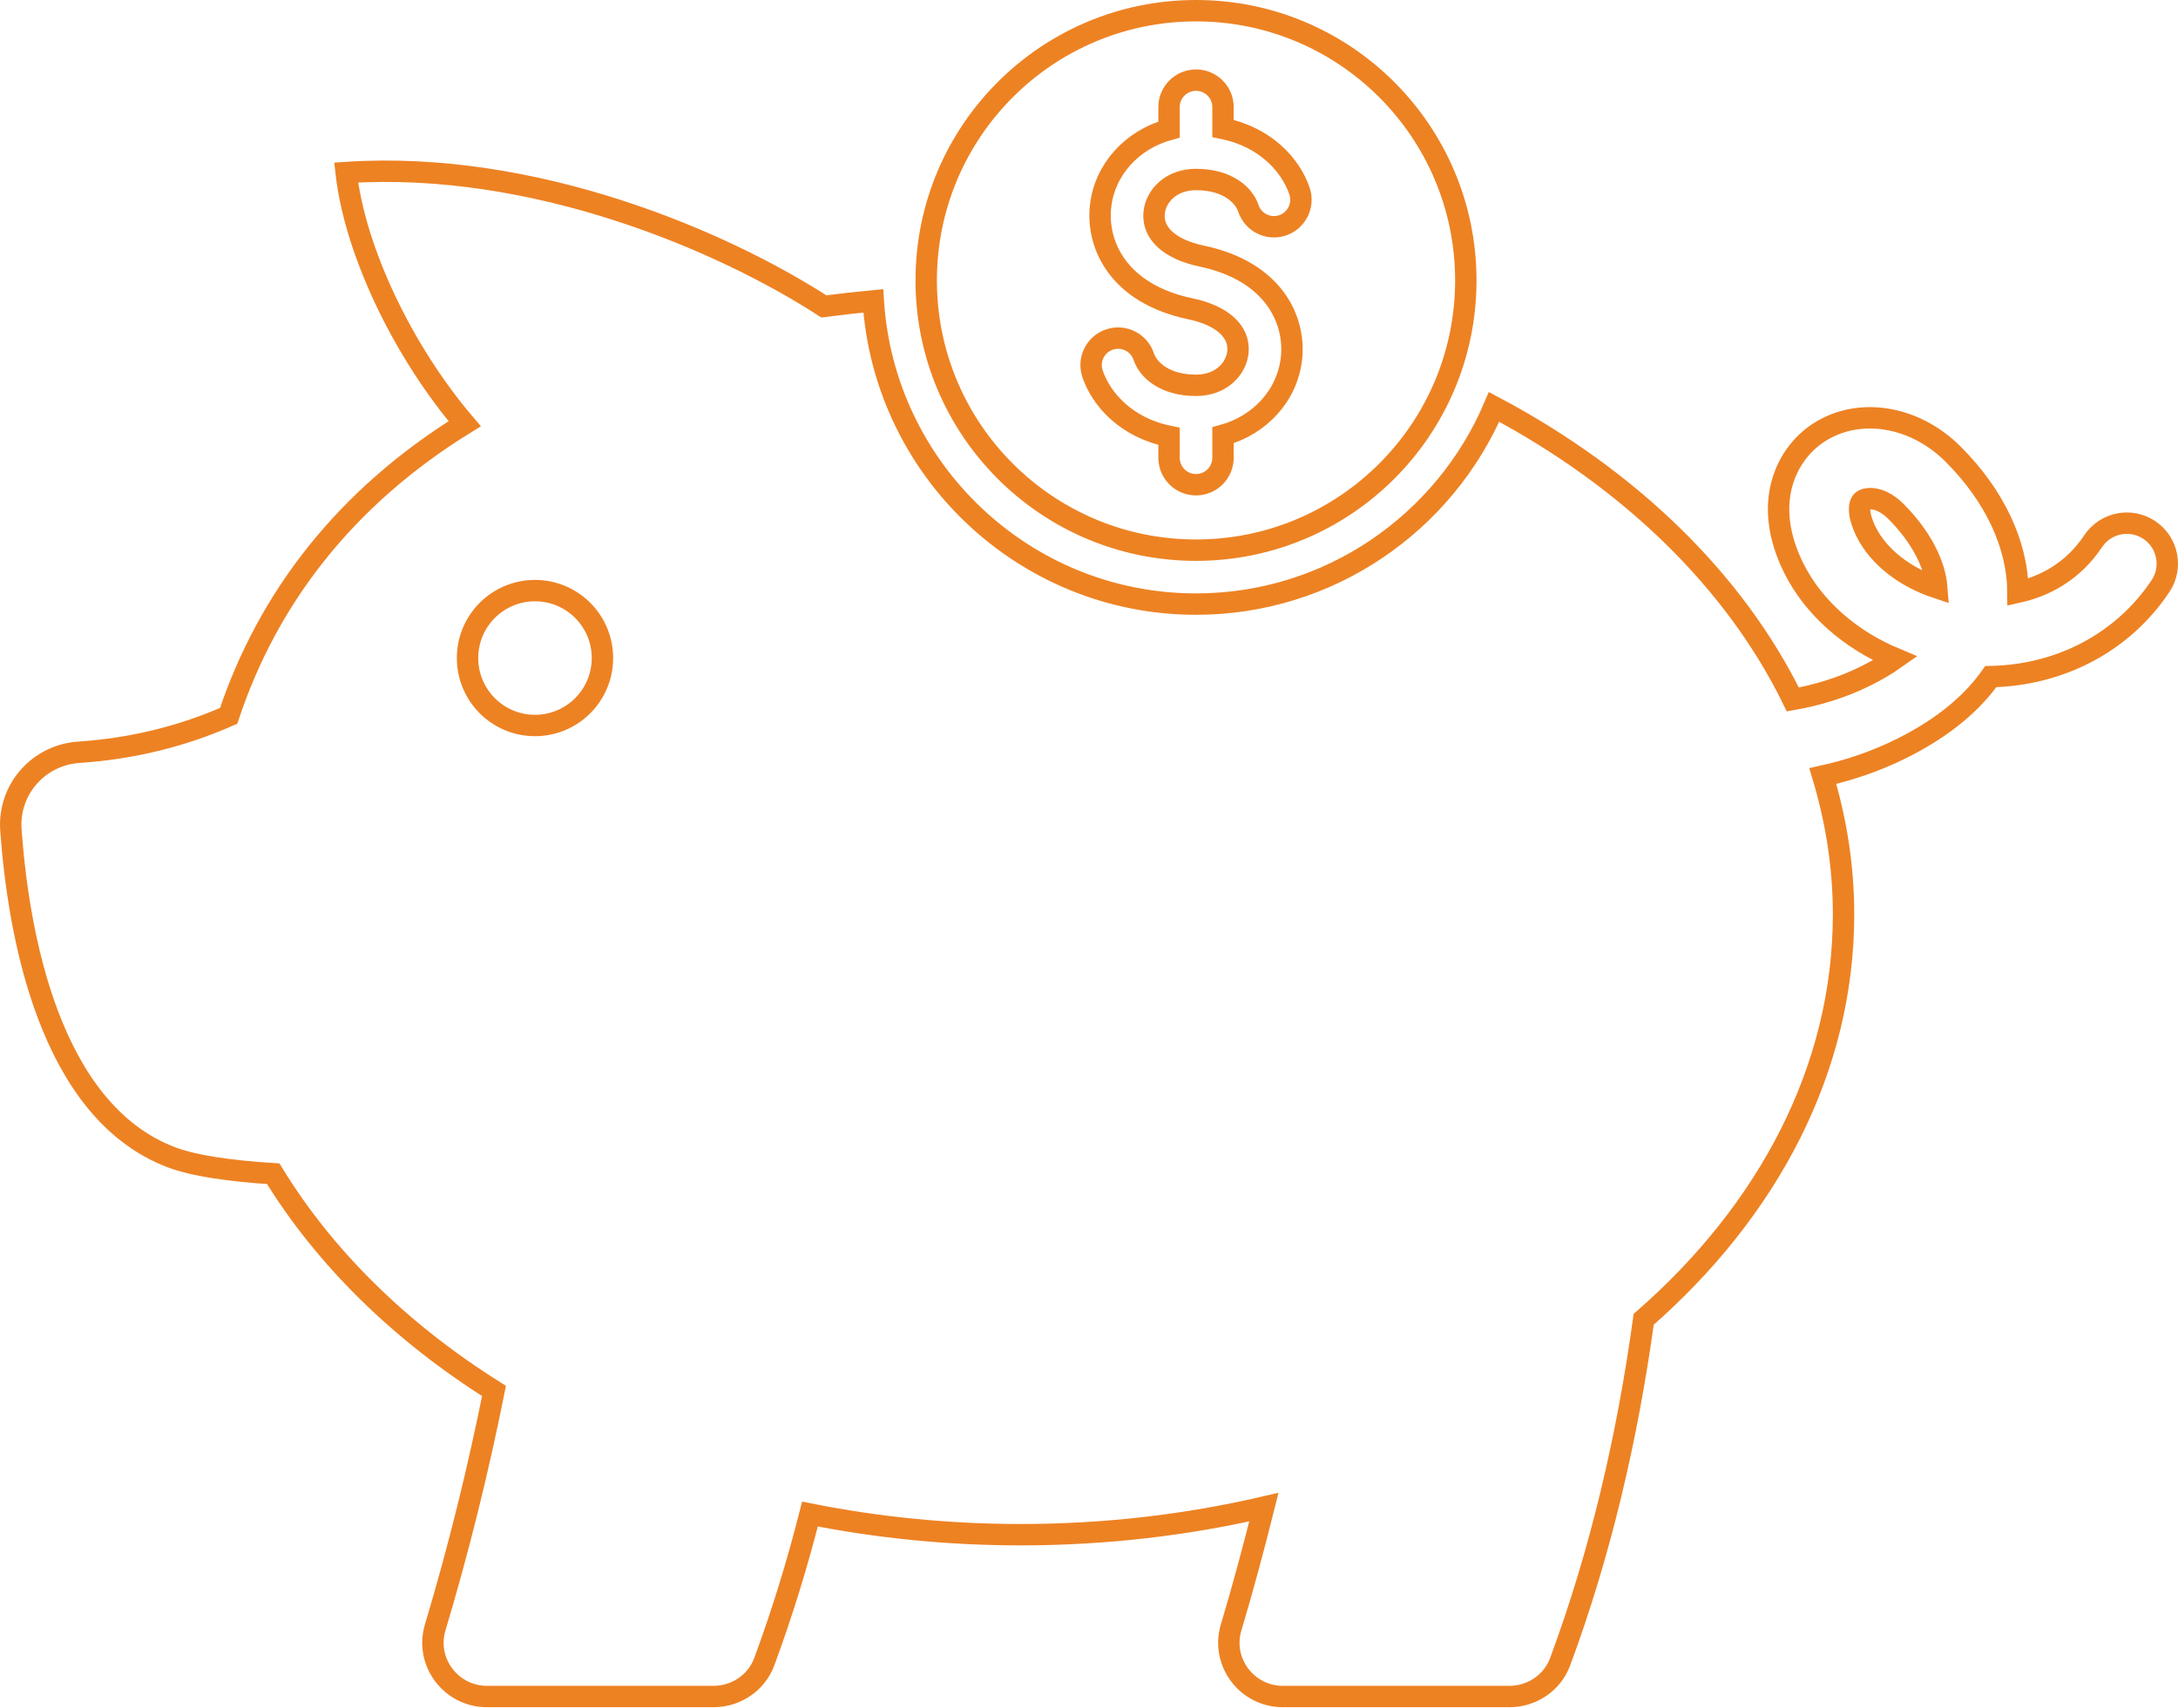
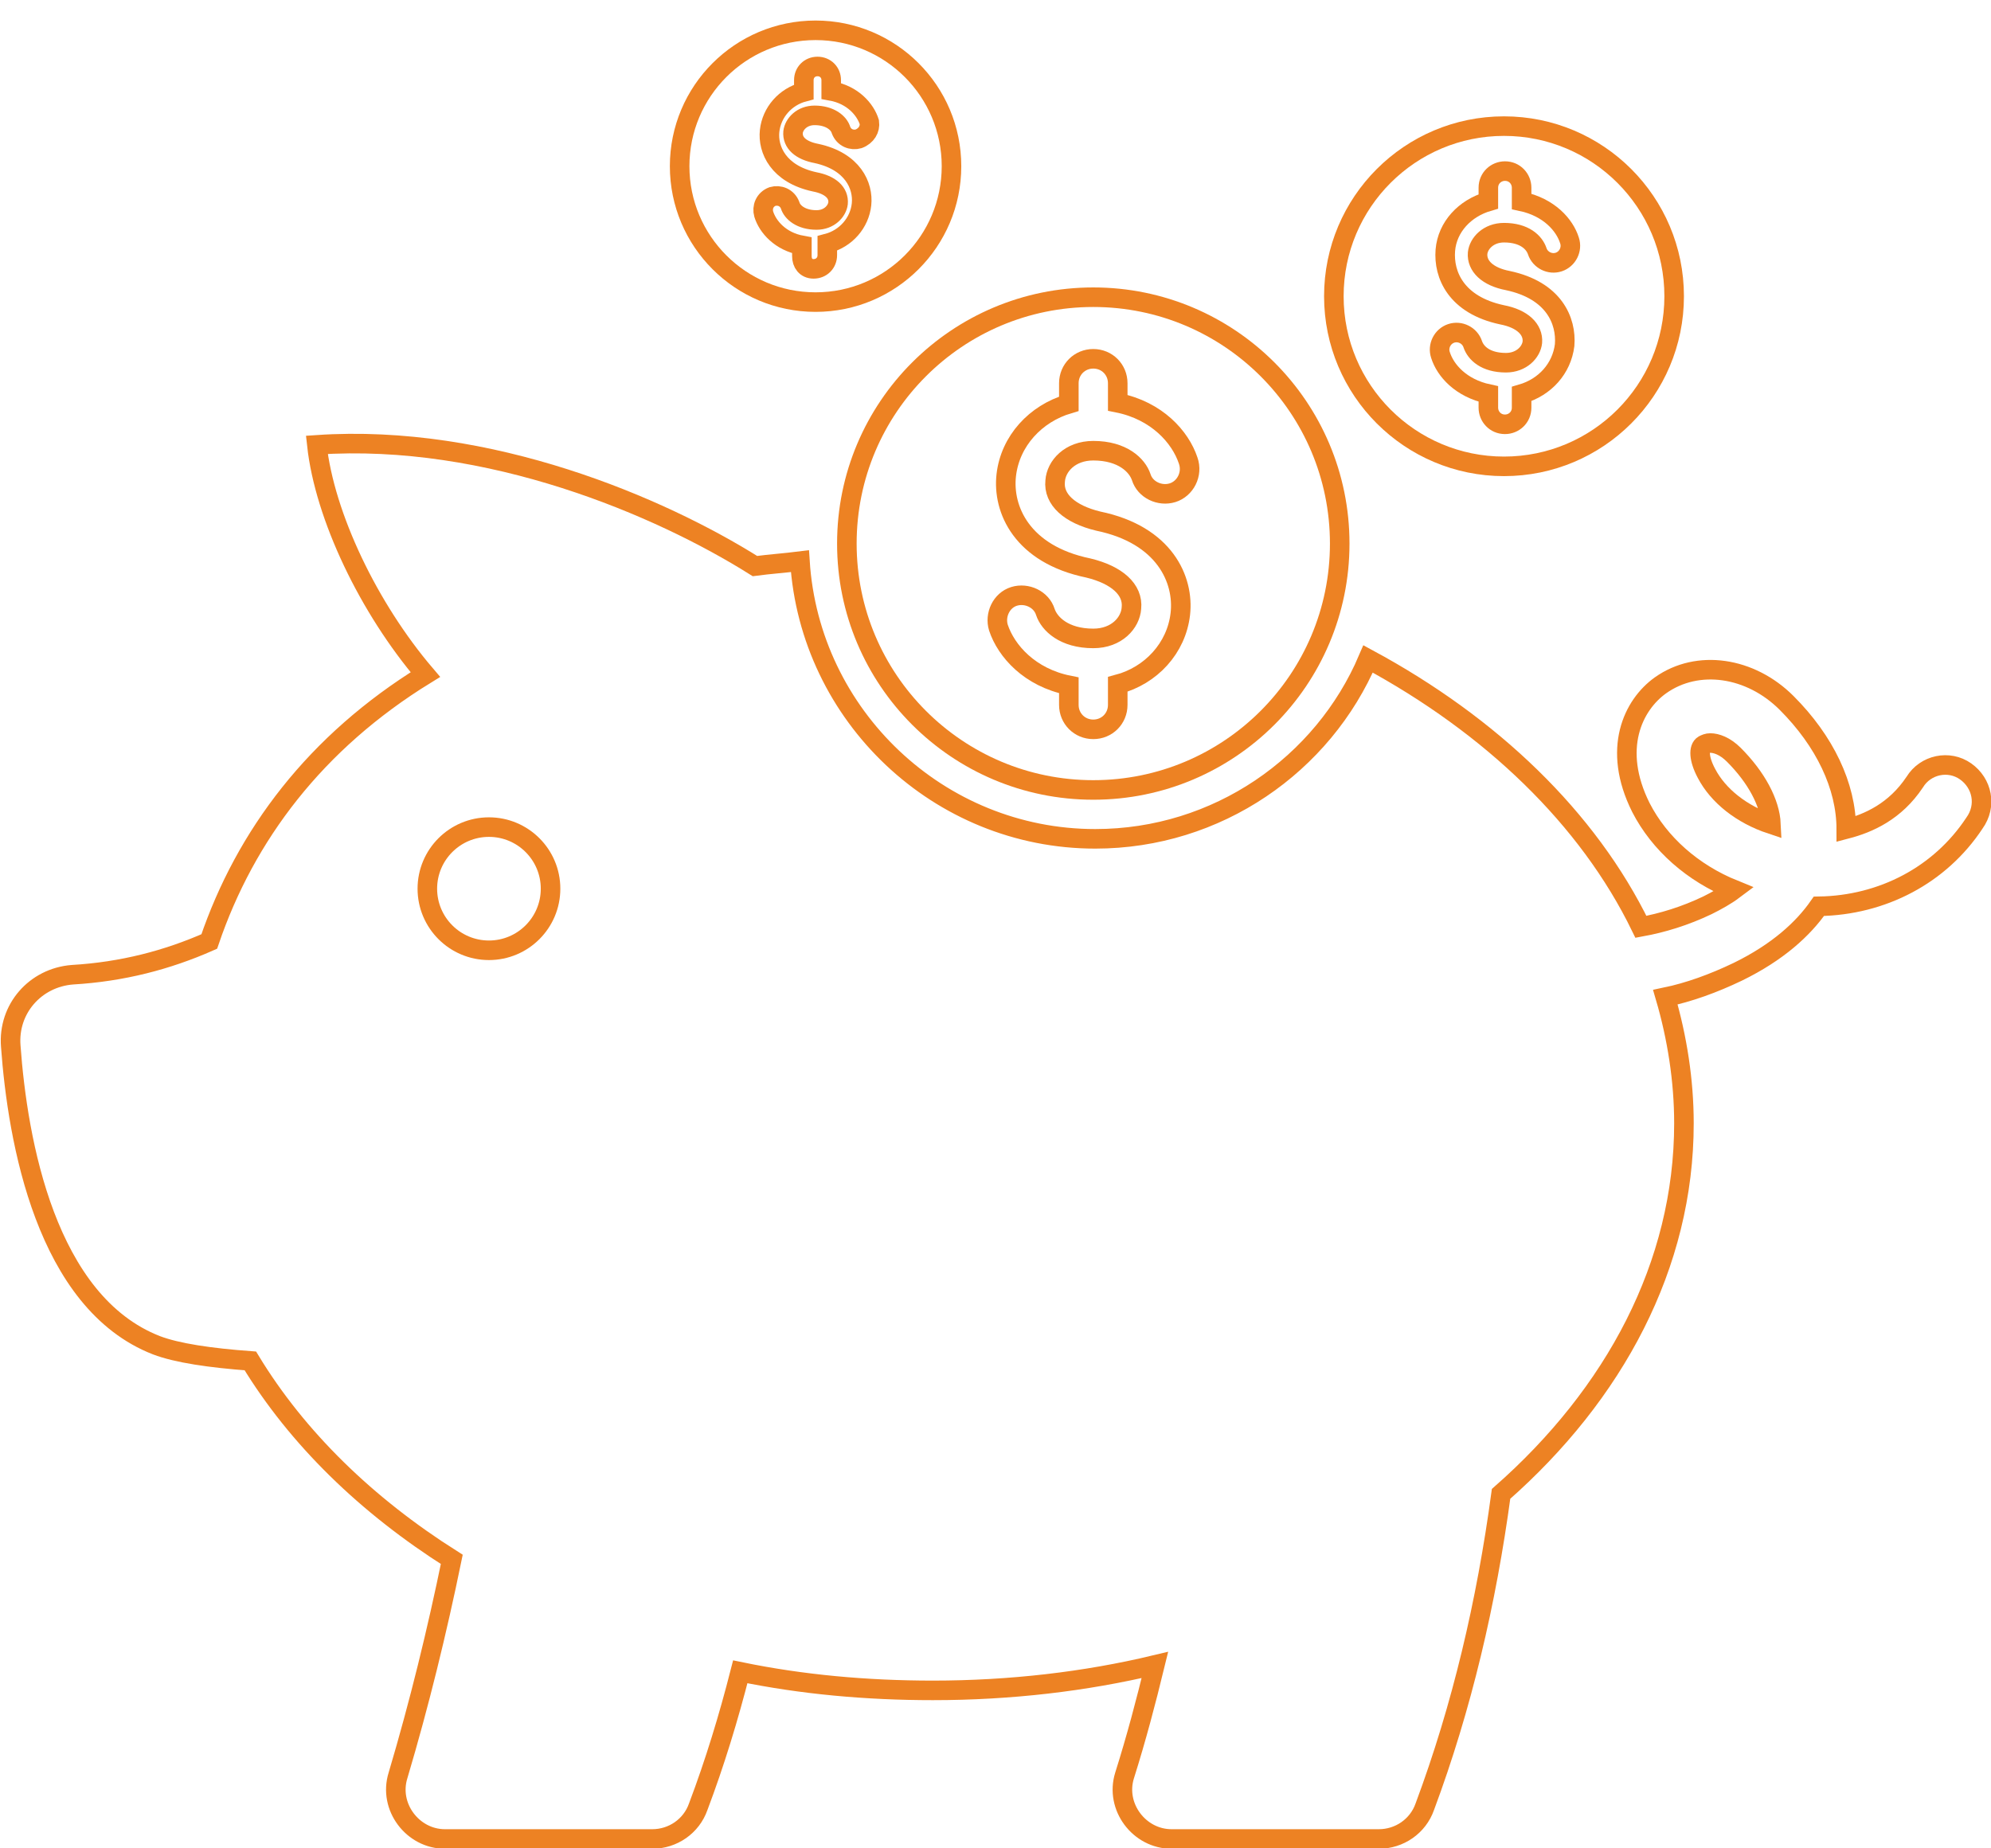
- <svg xmlns="http://www.w3.org/2000/svg" version="1.1" id="Layer_1" x="0px" y="0px" width="203.648px" height="159.669px" viewBox="0 0 203.648 159.669" enable-background="new 0 0 203.648 159.669" xml:space="preserve">
-   <path fill="none" stroke="#ED8223" stroke-width="2" stroke-miterlimit="10" d="M280.01-53.574v7.394h-88.716v-7.394  c0-4.069,3.319-7.393,7.394-7.393h14.887c0.389-9.225,6.373-16.93,14.686-19.882v-86.671c-3.9-2.463-6.508-6.779-6.508-11.731h6.508  h14.783h6.506c0,4.952-2.604,9.269-6.506,11.731v86.671c8.312,2.952,14.296,10.657,14.686,19.882h14.885  C276.688-60.967,280.01-57.644,280.01-53.574z M331.76-120.109c-5.412,15.264-19.855,26.266-36.965,26.266  c-17.112,0-31.551-11.018-36.963-26.266h8.531l24.975-66.19c1.074-2.879,5.824-2.879,6.916,0l24.973,66.19H331.76z M315.326-120.109  l-20.531-54.409l-20.533,54.409H315.326z M176.506-193.965c3.354,0,6.081-2.238,7.027-5.278c2.447-0.934,4.953-2.188,7.521-3.489  c5.652-2.858,12.064-6.093,18.723-6.093c6.382,0,10.379,2.944,12.662,5.466c-0.084,0.636-0.188,1.271-0.188,1.928  c0,7.398,5.998,13.4,13.399,13.4c7.399,0,13.399-6.002,13.399-13.4c0-0.656-0.101-1.284-0.188-1.918  c2.281-2.514,6.268-5.476,12.664-5.476c6.654,0,13.066,3.234,18.711,6.093c2.581,1.301,5.084,2.556,7.533,3.489  c0.945,3.04,3.673,5.278,7.023,5.278c4.129,0,7.465-3.337,7.465-7.467s-3.336-7.466-7.465-7.466c-2.131,0-4.029,0.917-5.385,2.354  c-1.834-0.772-3.805-1.762-5.836-2.788c-6.387-3.227-13.629-6.886-22.047-6.886c-7.363,0-12.492,2.802-15.977,5.818  c-1.562-1.719-3.559-3.01-5.828-3.741c2.758-1.48,4.693-4.297,4.693-7.629c0-4.846-8.765-16.151-8.765-16.151  s-8.767,11.306-8.767,16.151c0,3.34,1.938,6.148,4.693,7.629c-2.268,0.725-4.266,2.022-5.825,3.741  c-3.487-3.017-8.614-5.818-15.976-5.818c-8.422,0-15.668,3.659-22.051,6.886c-2.035,1.026-4,2.016-5.834,2.773  c-1.355-1.423-3.254-2.34-5.387-2.34c-4.131,0-7.461,3.336-7.461,7.466S172.375-193.965,176.506-193.965z M176.506-93.844  c-17.107,0-31.549-11.018-36.963-26.266h8.533l24.974-66.19c1.075-2.879,5.824-2.879,6.915,0l24.974,66.19h8.534  C208.061-104.861,193.618-93.844,176.506-93.844z M197.039-120.109l-20.533-54.409l-20.532,54.409H197.039z" />
-   <path fill="none" stroke="#ED8223" stroke-width="2" stroke-miterlimit="10" d="M211.229-427.427v62.599  c0,0-12.914,2.634-15.57,2.982c-2.658,0.346-10.979,3.127-17.031-2.881c-9.309-9.267-42.412-43.407-42.412-43.407  s-5.705-5.804-14.87-0.779c-8.372,4.585-20.792,11.294-26.036,13.942c-1.861,1.354-4.117,2.15-6.562,2.15  c-6.327,0-11.458-5.324-11.458-11.893c0-5.147,3.158-9.521,7.57-11.176c11.938-7.49,36.809-21.976,47.191-27.695  c6.338-3.49,10.903-3.787,19.599,3.795c10.714,9.355,20.237,17.869,20.237,17.869s4.46,2.135,8.063,1.609  C187.488-421.422,211.229-427.427,211.229-427.427z M79.518-321.361c1.602-4.269,1.066-9.055-2.006-12.324  c-2.765-2.946-6.785-3.724-10.631-2.809c1.072-3.944,0.482-8.147-2.303-11.118c-2.771-2.941-6.779-3.712-10.627-2.798  c1.062-3.945,0.474-8.148-2.299-11.121c-4.354-4.635-11.879-4.434-16.818,0.462c-4.918,4.897-8.072,13.755-3.678,18.956  c4.388,5.194,9.41,2.04,13.255,1.128c-1.064,3.946-4.266,7.622-0.335,12.789c3.927,5.185,9.408,2.045,13.25,1.124  c-1.068,3.943-4.135,7.986-0.334,12.791c3.82,4.799,10.08,2.242,14.203,0.913c-1.592,4.263-5.004,8.836-0.619,14.001  c4.372,5.165,14.498,2.759,19.446-2.133c4.942-4.893,5.407-12.637,1.075-17.274C88.107-321.959,83.639-322.699,79.518-321.361z   M169.594-354.092c-35.553-36.879-18.807-19.518-38.008-39.468c0,0-5.791-5.979-13.404-2.511  c-5.348,2.433-12.232,5.747-17.422,8.272c-5.708,3.09-10.682,4.034-11.719,4.034c-11.006,0-19.933-9.248-19.933-20.658  c0-7.399,3.791-13.843,9.436-17.498c7.938-5.697,26.224-15.795,26.224-15.795s-5.562-7.324-17.771-7.324  c-12.197,0-37.676,17.33-37.676,17.33s-7.232,4.81-17.535,0.484l-19.862-7.178v71.615c0,0,5.665,1.712,10.764,3.861  c1.161-3.396,2.997-6.554,5.589-9.139c8.452-8.357,22.457-8.446,30.154-0.236c2.309,2.482,3.928,5.486,4.76,8.764  c3.105,0.996,5.895,2.744,8.16,5.16c2.32,2.465,3.931,5.474,4.771,8.752c3.104,1.002,5.885,2.749,8.161,5.176  c2.552,2.711,4.243,6.02,5.048,9.604c3.228,0.979,6.17,2.778,8.528,5.303c4.606,4.915,6.261,11.597,5.257,18.045v0.002l0,0  c0,0.006,0,0.006,0,0.01c0.011,0.01,0.023,0.018,0.034,0.031c0.175,0.203,2.878,3.359,4.595,5.131c3.414,3.549,8.967,3.539,12.381,0  c3.404-3.532,3.418-9.297,0-12.844c-0.108-0.113-0.244-0.195-0.357-0.306c0.002-0.024,0.019-0.052,0.021-0.075  c-11.504-11.937-12.102-12.8-10.965-13.978c1.138-1.181,2.823,1.419,15.693,14.782c0.061,0.059,0.139,0.109,0.236,0.149  c0.259,0.376,0.516,0.755,0.84,1.087c3.402,3.545,8.967,3.539,12.379,0c3.406-3.538,3.414-9.304,0-12.85  c-0.18-0.188-0.385-0.327-0.576-0.498c-0.165-0.203-0.332-0.408-0.535-0.614c-11.744-12.174-13.081-14.491-12.184-15.421  c1.023-1.062,6.49,5.166,18.178,17.281c0.023,0,0.049-0.006,0.078-0.006c3.423,3.234,8.744,3.156,12.055-0.276  c3.188-3.308,3.357-8.546,0.572-12.114c-0.051-0.238-0.141-0.443-0.293-0.603c-14.789-15.354-14.157-15.584-13.258-16.514  c0.895-0.929,0.959-0.993,15.354,13.937c0.053,0.062,0.09,0.134,0.15,0.197c3.405,3.545,8.97,3.536,12.383,0  c3.402-3.538,3.413-9.306,0-12.851C169.797-353.932,169.689-353.999,169.594-354.092z" />
-   <path fill="none" stroke="#ED8223" stroke-width="2" stroke-miterlimit="10" d="M200.961,49.565  c-1.736-1.158-4.087-0.687-5.247,1.051c-1.977,2.966-4.696,4.249-7.03,4.771c-0.023-4.405-2.156-9.007-6.064-12.913  c-3.73-3.732-9.148-4.48-12.884-1.793c-2.792,2.016-4.991,6.486-2.007,12.468c1.859,3.721,5.297,6.698,9.479,8.444  c-0.791,0.559-1.707,1.101-2.738,1.615c-2.27,1.135-4.59,1.812-6.836,2.209c-5.447-11.129-15.289-20.643-27.934-27.361  c-4.62,10.83-15.373,18.443-27.869,18.443c-16.047,0-29.181-12.559-30.177-28.361c-1.569,0.152-3.114,0.322-4.622,0.519  c-9.482-6.138-27.066-13.694-44.668-12.521c0.814,7.315,5.303,16.713,11.086,23.493c-11.21,6.925-18.433,16.377-22.07,27.322  c-4.268,1.872-8.873,3.06-14.022,3.407c-3.763,0.258-6.606,3.487-6.339,7.252c0.697,9.7,3.57,26.228,14.949,30.604  c2.132,0.82,5.533,1.303,9.582,1.561c4.821,7.879,11.901,14.816,20.641,20.314c-1.463,7.305-3.272,14.68-5.5,22.125  c-0.963,3.217,1.474,6.453,4.838,6.453h21.195c2.094,0,4.01-1.285,4.736-3.252c1.666-4.506,3.08-9.115,4.275-13.811  c6.29,1.252,12.889,1.928,19.696,1.928c7.919,0,15.558-0.906,22.747-2.578c-0.936,3.736-1.938,7.486-3.066,11.258  c-0.965,3.219,1.473,6.455,4.834,6.455h21.195c2.098,0,4.01-1.285,4.736-3.252c3.777-10.197,6.279-20.916,7.812-32.027  c11.634-10.164,18.687-23.396,18.687-37.879c0-4.445-0.688-8.768-1.939-12.927c2.435-0.541,4.938-1.367,7.416-2.607  c4.1-2.049,6.678-4.41,8.291-6.694c6.528-0.136,12.371-3.22,15.867-8.466C203.173,53.074,202.701,50.727,200.961,49.565z   M50.024,67.852c-3.485,0-6.308-2.824-6.308-6.309c0-3.482,2.822-6.306,6.308-6.306c3.482,0,6.306,2.823,6.306,6.306  C56.33,65.027,53.507,67.852,50.024,67.852z M174.498,49.761c-0.77-1.537-0.754-2.641-0.34-2.942  c0.164-0.118,0.413-0.188,0.719-0.188c0.635,0,1.516,0.315,2.388,1.192c2.295,2.297,3.657,4.873,3.831,7.149  C178.123,53.985,175.67,52.1,174.498,49.761z M111.83,1C97.896,1,86.602,12.294,86.602,26.227c0,13.934,11.295,25.228,25.229,25.228  c13.932,0,25.226-11.294,25.226-25.228C137.056,12.294,125.762,1,111.83,1z M119.918,21.078c-1.314,0.441-2.752-0.267-3.193-1.595  c-0.418-1.244-1.948-2.695-4.895-2.695c-2.363,0-3.754,1.559-3.916,3.1c-0.197,1.918,1.459,3.434,4.434,4.059  c6.791,1.422,8.777,6.013,8.414,9.513c-0.363,3.521-2.967,6.306-6.409,7.25v2.102c0,1.396-1.128,2.522-2.522,2.522  s-2.523-1.126-2.523-2.522v-2.002c-4.033-0.816-6.365-3.497-7.157-5.867c-0.442-1.321,0.27-2.75,1.595-3.192  c1.32-0.438,2.75,0.271,3.192,1.59c0.415,1.244,1.945,2.696,4.894,2.696c2.361,0,3.755-1.558,3.916-3.099  c0.197-1.916-1.461-3.433-4.434-4.055c-6.791-1.423-8.776-6.019-8.416-9.517c0.361-3.521,2.969-6.308,6.41-7.252v-2.097  c0-1.396,1.129-2.523,2.523-2.523s2.522,1.127,2.522,2.523v1.998c4.036,0.816,6.361,3.494,7.157,5.867  C121.953,19.203,121.236,20.632,119.918,21.078z" />
+ <svg xmlns="http://www.w3.org/2000/svg" version="1.1" id="pig" x="0px" y="0px" width="203.6px" height="189px" viewBox="-47 42 203.6 189" enable-background="new -47 42 203.6 189" xml:space="preserve">
+   <path fill="none" stroke="#ED8223" stroke-width="2" stroke-miterlimit="10" d="M154,120.9c-1.7-1.2-4.1-0.7-5.2,1.1  c-2,3-4.7,4.2-7,4.8c0-4.4-2.2-9-6.1-12.9c-3.7-3.7-9.1-4.5-12.9-1.8c-2.8,2-5,6.5-2,12.5c1.9,3.7,5.3,6.7,9.5,8.4  c-0.8,0.6-1.7,1.1-2.7,1.6c-2.3,1.1-4.6,1.8-6.8,2.2c-5.4-11.1-15.3-20.6-27.9-27.4c-4.6,10.8-15.4,18.4-27.9,18.4  c-16,0-29.2-12.6-30.2-28.4c-1.6,0.2-3.1,0.3-4.6,0.5C20.5,93.8,3,86.3-14.6,87.5c0.8,7.3,5.3,16.7,11.1,23.5  c-11.2,6.9-18.4,16.4-22.1,27.3c-4.3,1.9-8.9,3.1-14,3.4c-3.8,0.3-6.6,3.5-6.3,7.3c0.7,9.7,3.6,26.2,14.9,30.6  c2.1,0.8,5.5,1.3,9.6,1.6c4.8,7.9,11.9,14.8,20.6,20.3c-1.5,7.3-3.3,14.7-5.5,22.1c-1,3.2,1.5,6.5,4.8,6.5h21.2c2.1,0,4-1.3,4.7-3.3  c1.7-4.5,3.1-9.1,4.3-13.8c6.3,1.3,12.9,1.9,19.7,1.9c7.9,0,15.6-0.9,22.7-2.6c-0.9,3.7-1.9,7.5-3.1,11.3c-1,3.2,1.5,6.5,4.8,6.5  h21.2c2.1,0,4-1.3,4.7-3.3c3.8-10.2,6.3-20.9,7.8-32c11.6-10.2,18.7-23.4,18.7-37.9c0-4.4-0.7-8.8-1.9-12.9c2.4-0.5,4.9-1.4,7.4-2.6  c4.1-2,6.7-4.4,8.3-6.7c6.5-0.1,12.4-3.2,15.9-8.5C156.2,124.4,155.7,122.1,154,120.9z" />
+   <circle fill="none" stroke="#ED8223" stroke-width="2" stroke-miterlimit="10" cx="3" cy="132.9" r="6.3" />
+   <path fill="none" stroke="#ED8223" stroke-width="2" stroke-miterlimit="10" d="M127.5,121.1c-0.8-1.5-0.8-2.6-0.3-2.9  c0.2-0.1,0.4-0.2,0.7-0.2c0.6,0,1.5,0.3,2.4,1.2c2.3,2.3,3.7,4.9,3.8,7.1C131.1,125.3,128.7,123.4,127.5,121.1z" />
+   <g id="coin-1">
+     <circle fill="none" stroke="#ED8223" stroke-width="2" stroke-miterlimit="10" cx="64.8" cy="97.6" r="25.2" />
+     <path fill="none" stroke="#ED8223" stroke-width="2" stroke-miterlimit="10" d="M72.9,92.4c-1.3,0.4-2.8-0.3-3.2-1.6   c-0.4-1.2-1.9-2.7-4.9-2.7c-2.4,0-3.8,1.6-3.9,3.1c-0.2,1.9,1.5,3.4,4.4,4.1c6.8,1.4,8.8,6,8.4,9.5c-0.4,3.5-3,6.3-6.4,7.2v2.1   c0,1.4-1.1,2.5-2.5,2.5s-2.5-1.1-2.5-2.5v-2c-4-0.8-6.4-3.5-7.2-5.9c-0.4-1.3,0.3-2.8,1.6-3.2c1.3-0.4,2.8,0.3,3.2,1.6   c0.4,1.2,1.9,2.7,4.9,2.7c2.4,0,3.8-1.6,3.9-3.1c0.2-1.9-1.5-3.4-4.4-4.1c-6.8-1.4-8.8-6-8.4-9.5c0.4-3.5,3-6.3,6.4-7.3v-2.1   c0-1.4,1.1-2.5,2.5-2.5s2.5,1.1,2.5,2.5v2c4,0.8,6.4,3.5,7.2,5.9C75,90.5,74.2,92,72.9,92.4z" />
+   </g>
+   <g id="coin-2">
+     <circle fill="none" stroke="#ED8223" stroke-width="2" stroke-miterlimit="10" cx="106.8" cy="72.3" r="17.4" />
+     <path fill="none" stroke="#ED8223" stroke-width="2" stroke-miterlimit="10" d="M112.4,68.8c-0.9,0.3-1.9-0.2-2.2-1.1   c-0.3-0.9-1.3-1.9-3.4-1.9c-1.6,0-2.6,1.1-2.7,2.1c-0.1,1.3,1,2.4,3.1,2.8c4.7,1,6,4.1,5.8,6.6c-0.3,2.4-2,4.3-4.4,5v1.4   c0,1-0.8,1.7-1.7,1.7c-1,0-1.7-0.8-1.7-1.7v-1.4c-2.8-0.6-4.4-2.4-4.9-4c-0.3-0.9,0.2-1.9,1.1-2.2c0.9-0.3,1.9,0.2,2.2,1.1   c0.3,0.9,1.3,1.9,3.4,1.9c1.6,0,2.6-1.1,2.7-2.1c0.1-1.3-1-2.4-3.1-2.8c-4.7-1-6-4.1-5.8-6.6c0.2-2.4,2-4.3,4.4-5v-1.4   c0-1,0.8-1.7,1.7-1.7c1,0,1.7,0.8,1.7,1.7v1.4c2.8,0.6,4.4,2.4,4.9,4C113.8,67.5,113.3,68.5,112.4,68.8z" />
+   </g>
+   <g id="coin-3">
+     <circle fill="none" stroke="#ED8223" stroke-width="2" stroke-miterlimit="10" cx="36.4" cy="59" r="13.9" />
+     <path fill="none" stroke="#ED8223" stroke-width="2" stroke-miterlimit="10" d="M40.8,56.2c-0.7,0.2-1.5-0.1-1.8-0.9   c-0.2-0.7-1.1-1.5-2.7-1.5c-1.3,0-2.1,0.9-2.2,1.7c-0.1,1.1,0.8,1.9,2.4,2.2c3.7,0.8,4.8,3.3,4.6,5.2c-0.2,1.9-1.6,3.5-3.5,4v1.2   c0,0.8-0.6,1.4-1.4,1.4S35,68.9,35,68.2v-1.1c-2.2-0.4-3.5-1.9-3.9-3.2c-0.2-0.7,0.1-1.5,0.9-1.8c0.7-0.2,1.5,0.1,1.8,0.9   c0.2,0.7,1.1,1.5,2.7,1.5c1.3,0,2.1-0.9,2.2-1.7c0.1-1.1-0.8-1.9-2.4-2.2c-3.7-0.8-4.8-3.3-4.6-5.2c0.2-1.9,1.6-3.5,3.5-4v-1.2   c0-0.8,0.6-1.4,1.4-1.4s1.4,0.6,1.4,1.4v1.1c2.2,0.4,3.5,1.9,3.9,3.2C42,55.2,41.6,55.9,40.8,56.2z" />
+   </g>
</svg>
